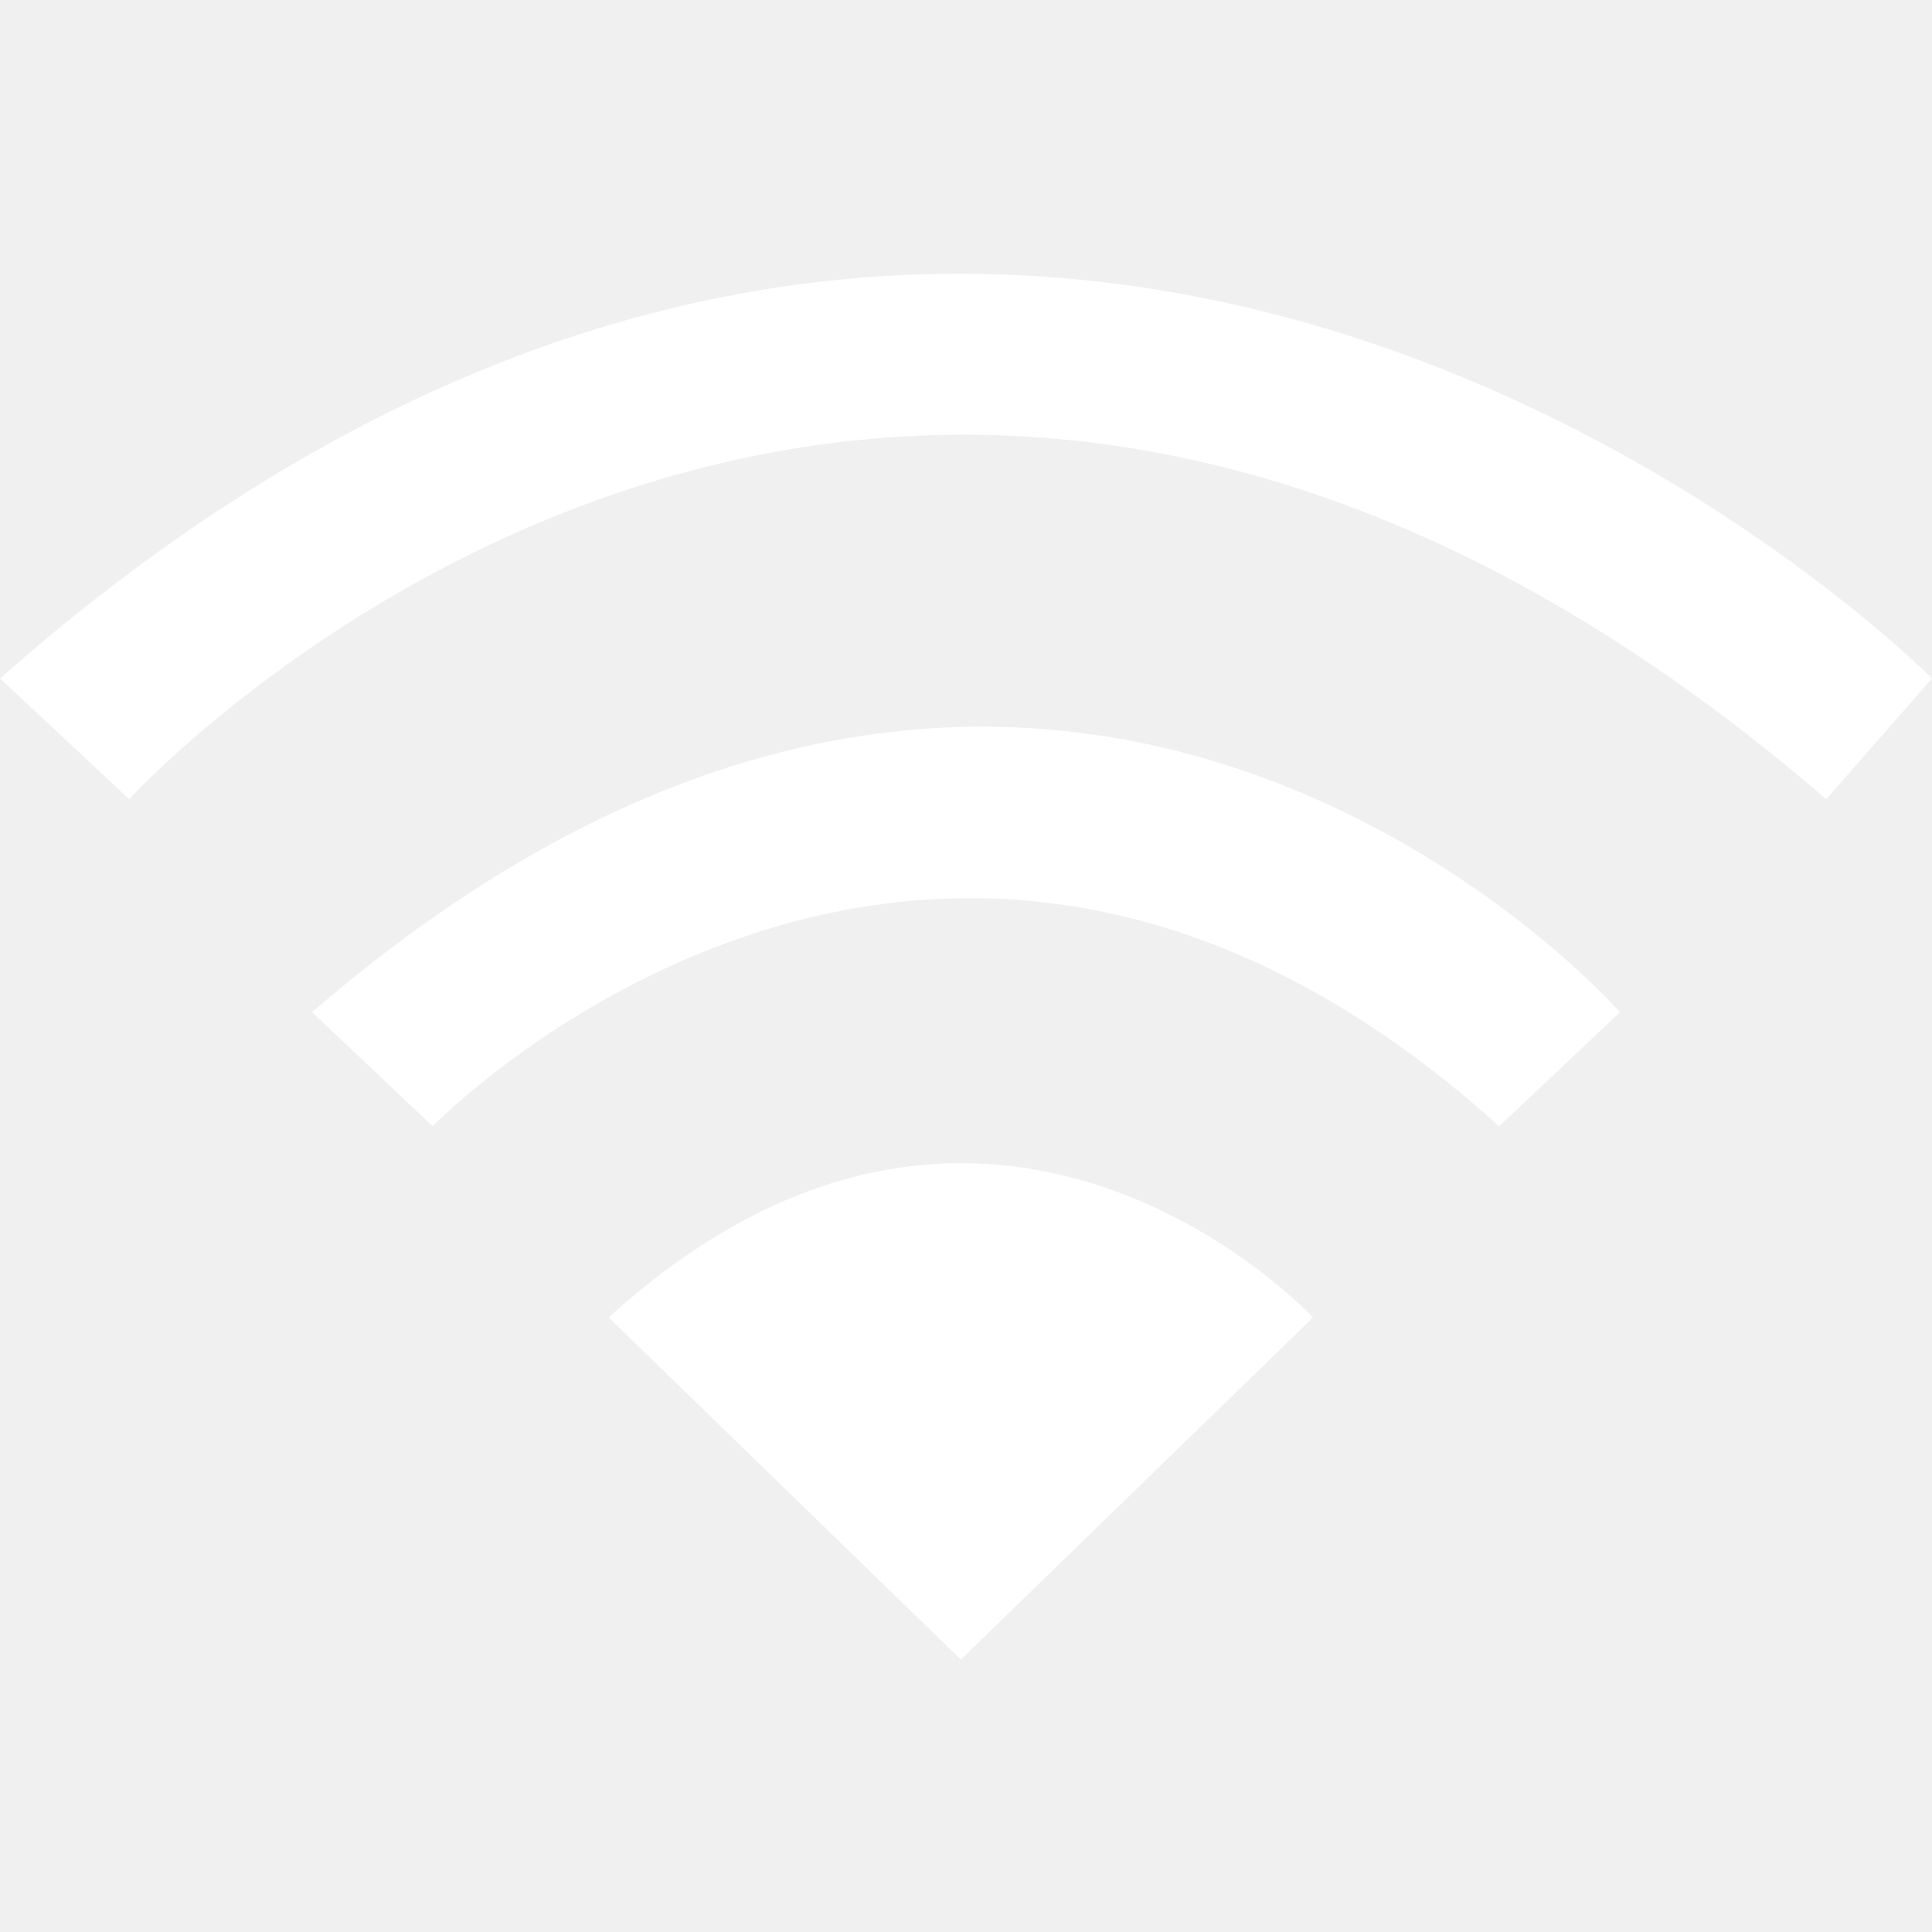
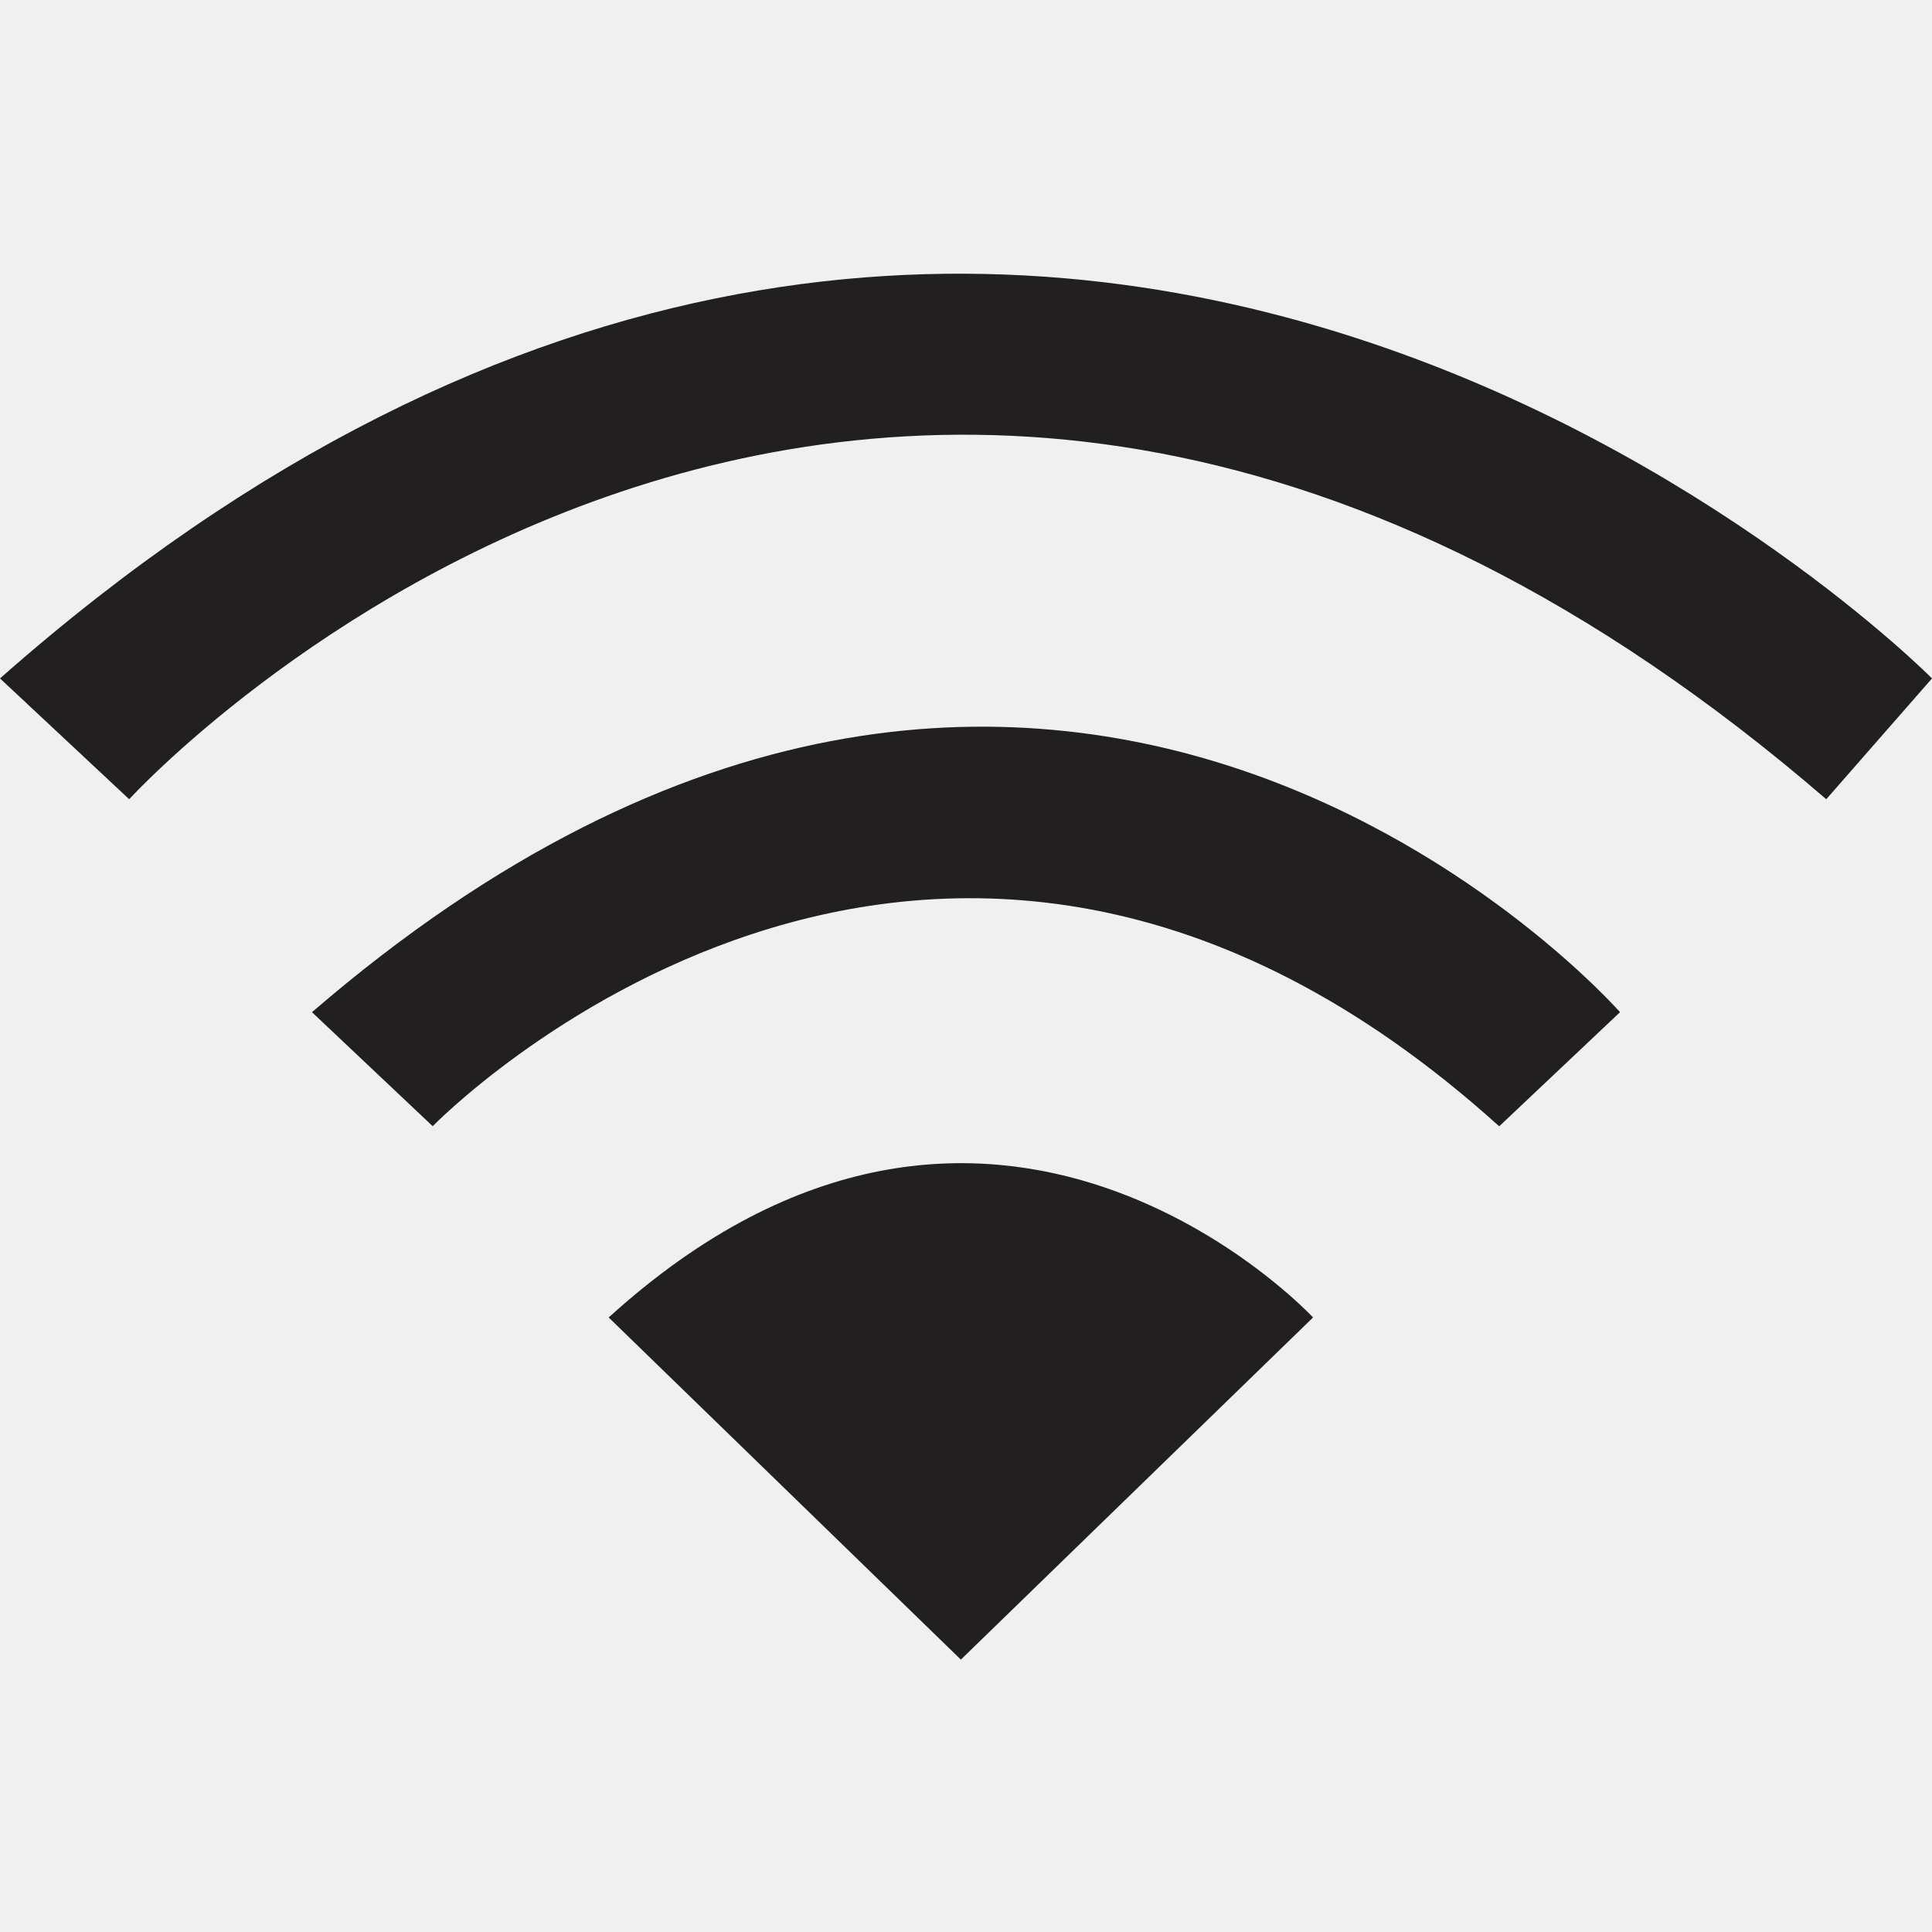
<svg xmlns="http://www.w3.org/2000/svg" width="500" height="500" viewBox="0 0 500 500" fill="none">
-   <path d="M157.527 340.96L248.673 429.505L339.818 340.96C339.818 340.96 256.476 251.115 157.527 340.96Z" fill="white" />
-   <path d="M111.954 291.486C111.954 291.486 240.869 158.669 387.992 291.486L419.259 261.953C419.259 261.953 273.437 95.702 80.741 261.953L112.008 291.486H111.954Z" fill="white" />
-   <path d="M0 175.574L33.434 206.841C33.434 206.841 226.563 -5.417 472.635 206.841L500 175.574C500 175.574 266.934 -60.093 0 175.574Z" fill="white" />
+   <path d="M157.527 340.96L248.672 429.505L339.818 340.96C339.818 340.96 256.476 251.115 157.527 340.96Z" fill="#221F20" />
+   <path d="M111.954 291.486C111.954 291.486 240.869 158.669 387.992 291.486L419.259 261.953C419.259 261.953 273.437 95.702 80.742 261.953L112.008 291.486H111.954Z" fill="#221F20" />
+   <path d="M0 175.574L33.434 206.841C33.434 206.841 226.563 -5.417 472.635 206.841L500 175.574C500 175.574 266.934 -60.093 0 175.574Z" fill="#221F20" />
</svg>
